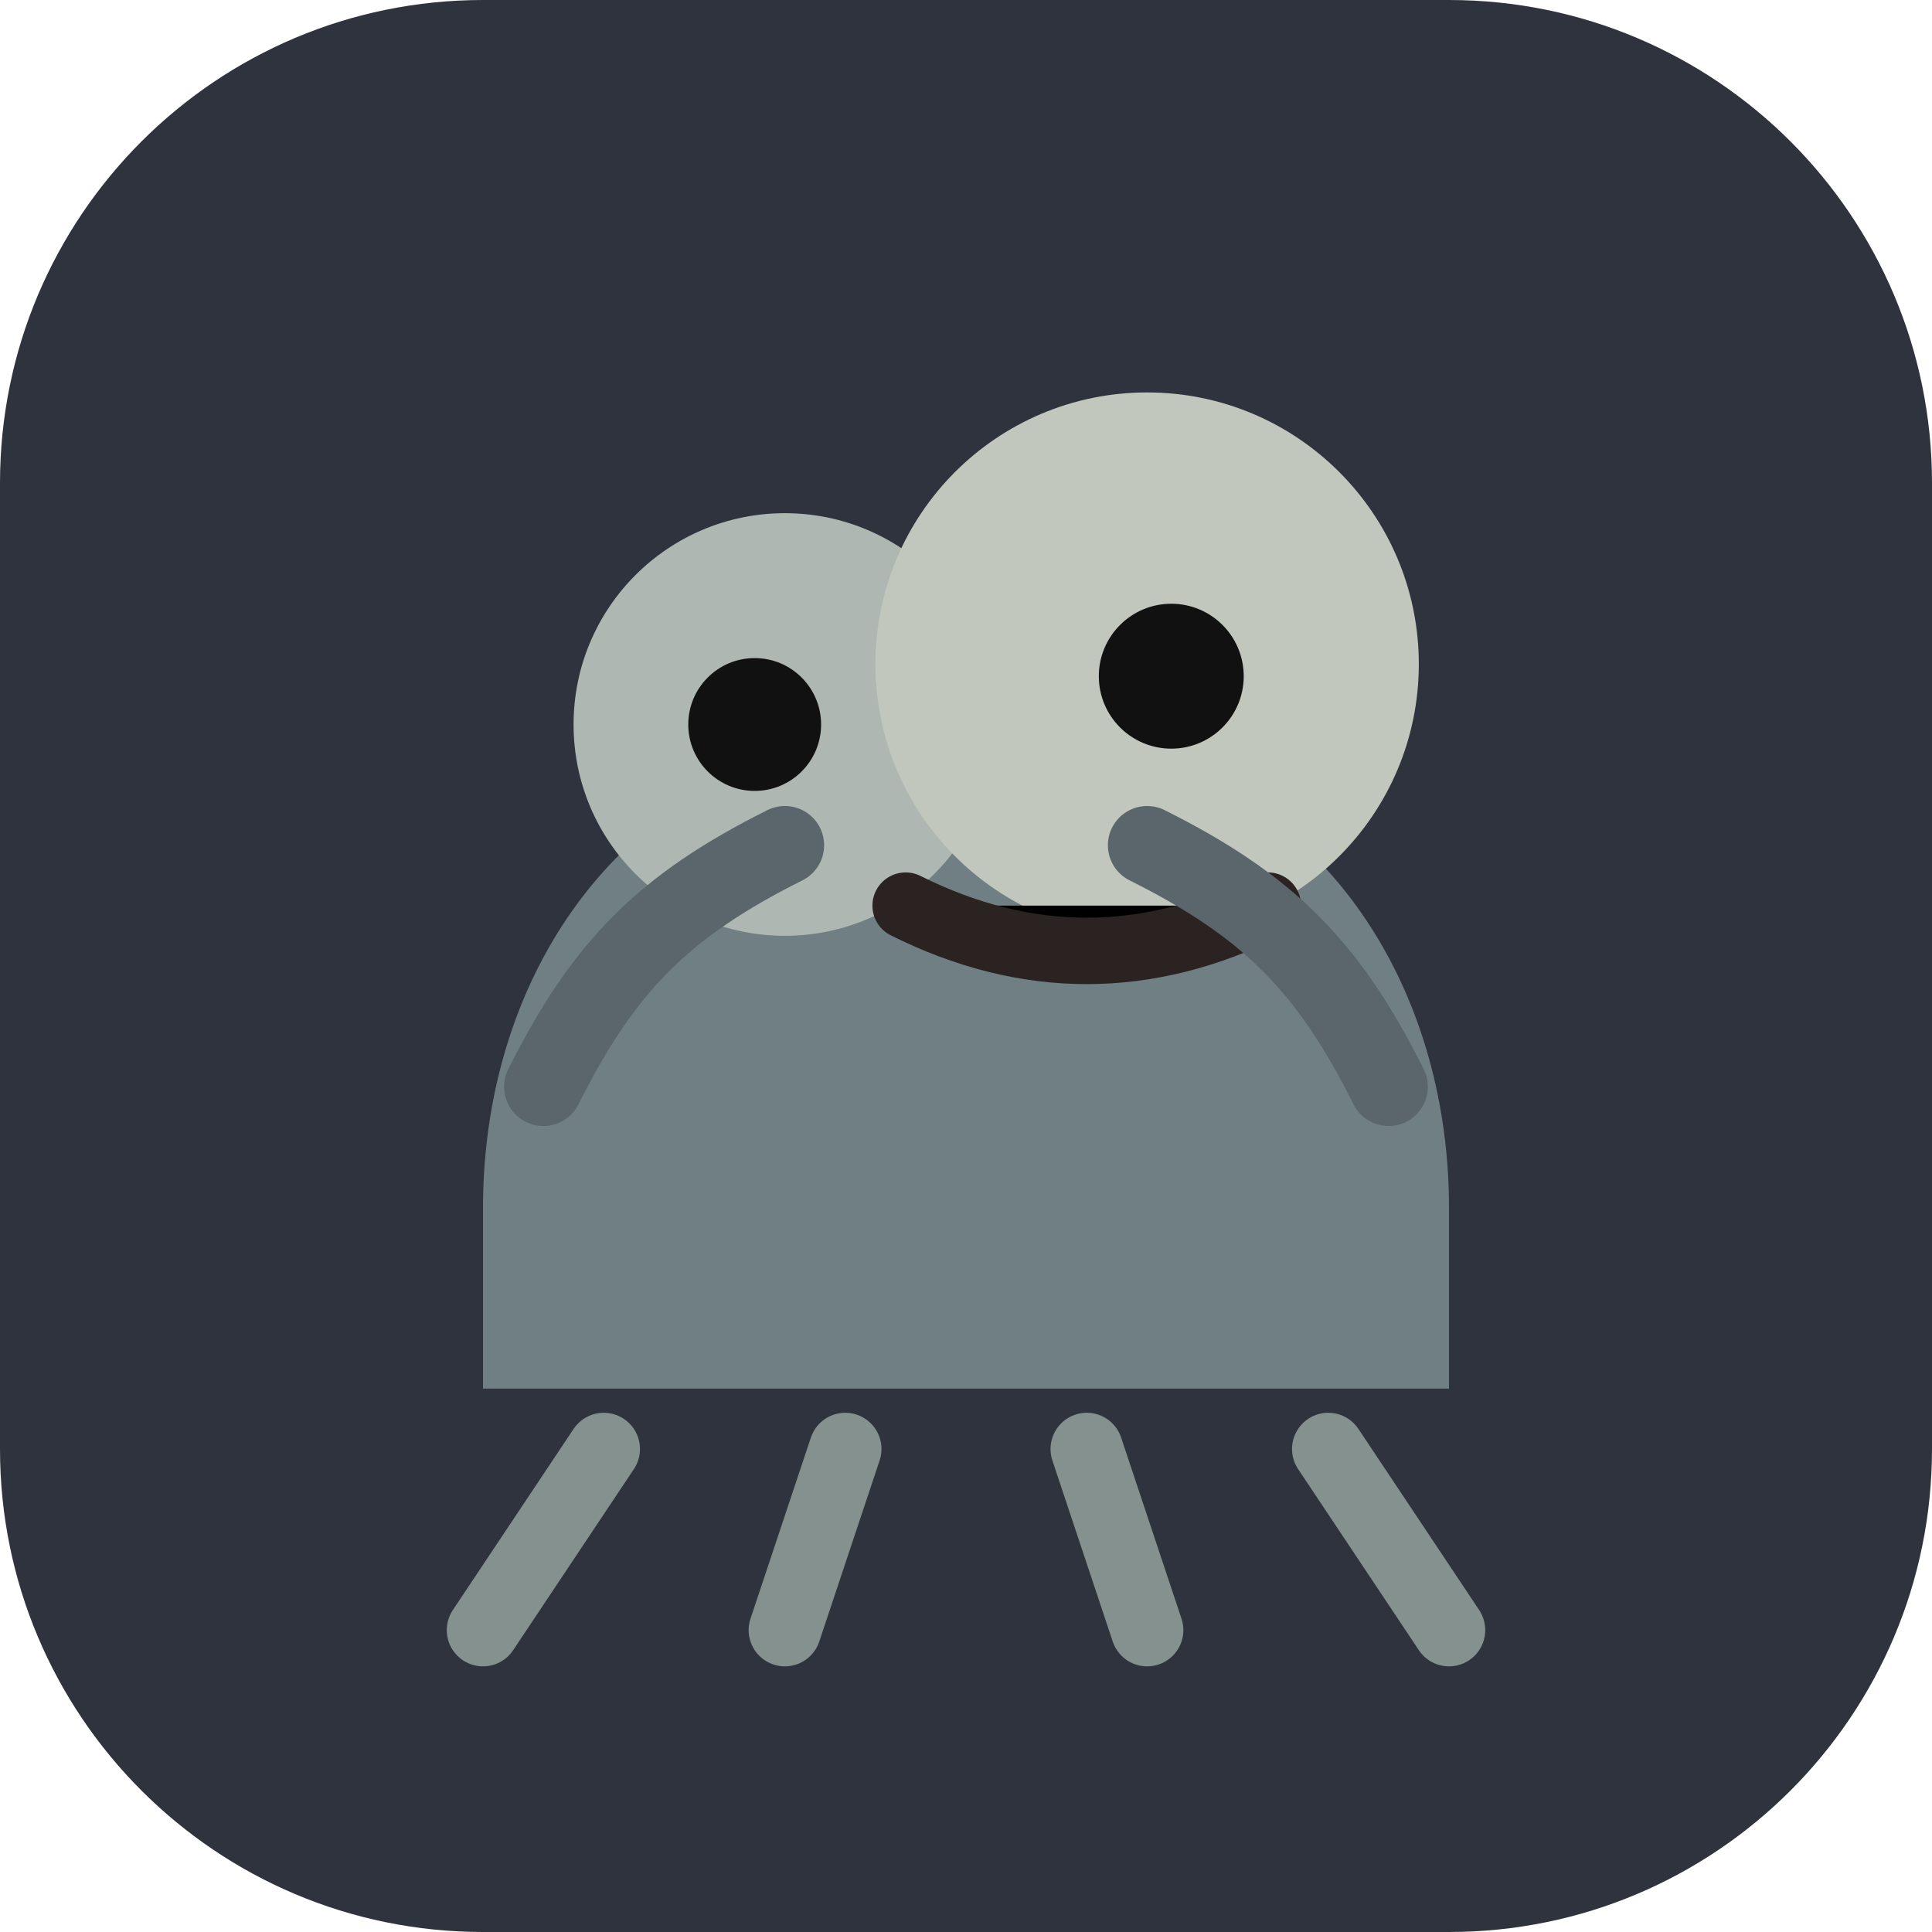
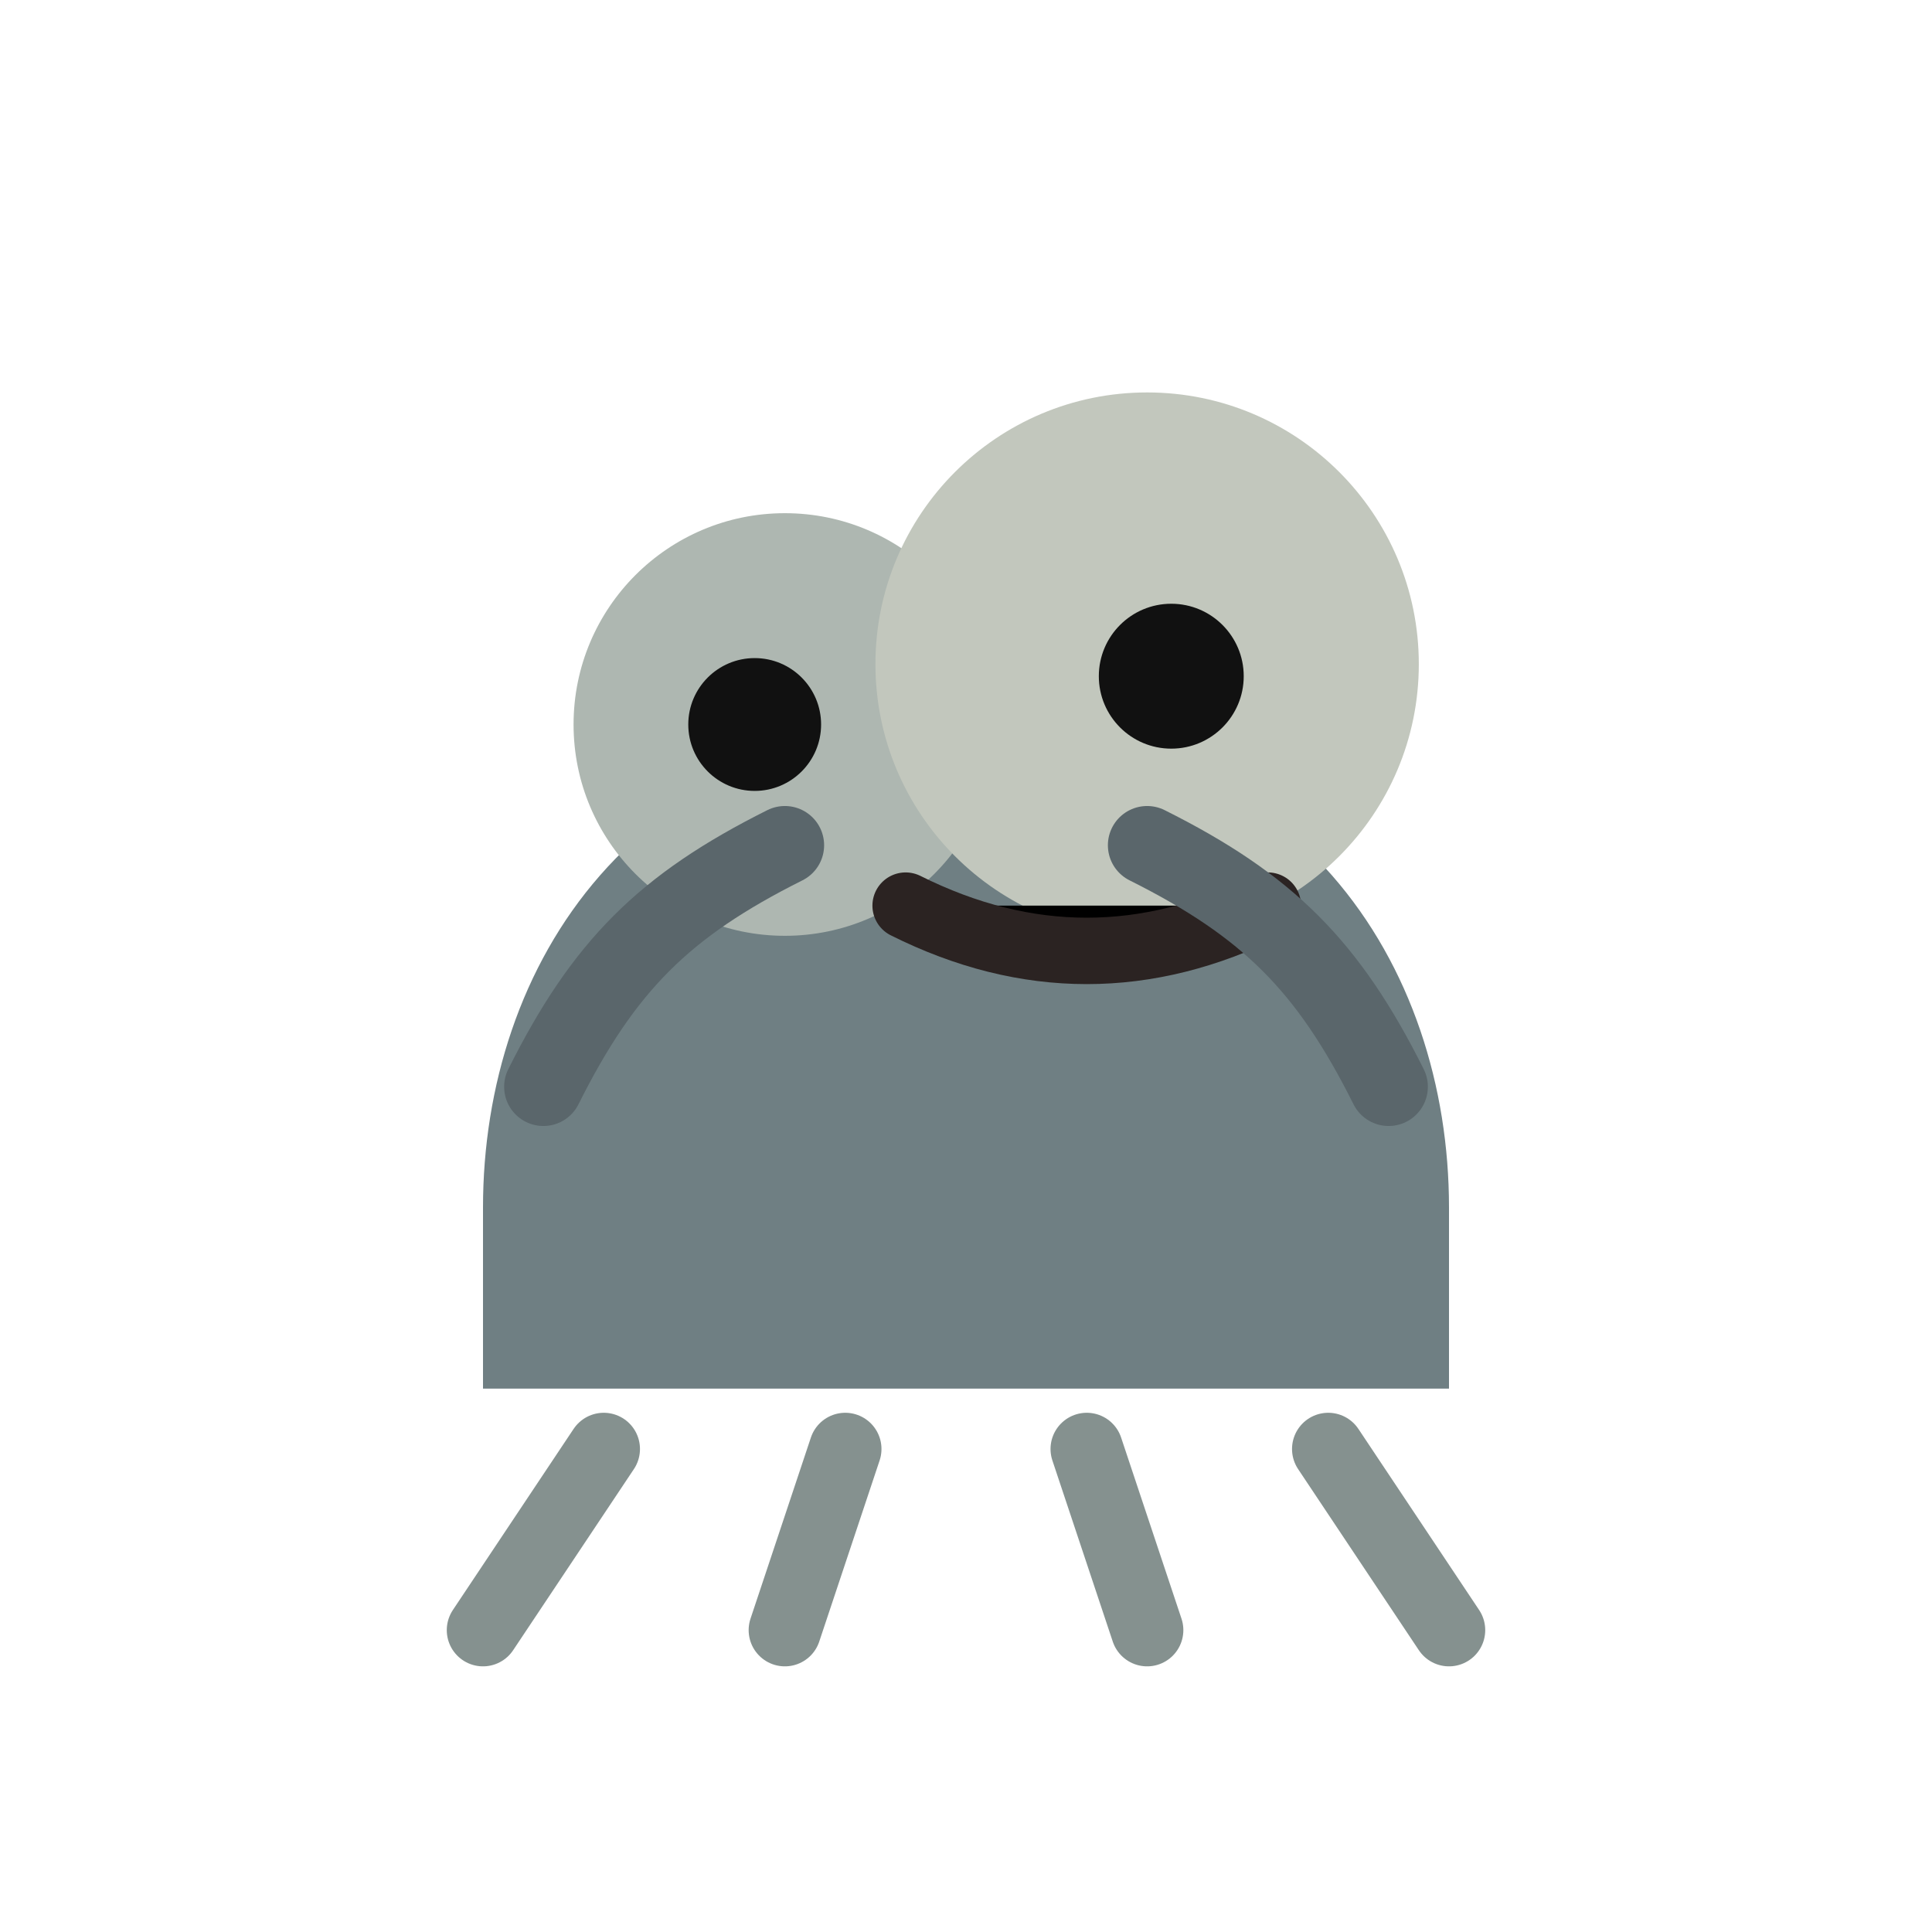
<svg xmlns="http://www.w3.org/2000/svg" viewBox="0 0 32 32">
-   <rect width="32" height="32" rx="8" fill="#2e333d" />
  <path d="M8 20c0-4 2.5-8 8-8s8 4 8 8v3H8z" fill="#6f7f83" />
  <circle cx="13" cy="12" r="3.5" fill="#aeb7b1" />
  <circle cx="19" cy="11" r="4.5" fill="#c2c7bd" />
  <circle cx="12.5" cy="12" r="1.1" fill="#111" />
  <circle cx="19.4" cy="11.2" r="1.2" fill="#111" />
  <path d="M15 15c2 1 4 1 6 0" stroke="#2b2322" stroke-width="1.1" stroke-linecap="round" />
  <path d="M9 18c1-2 2-3 4-4M23 18c-1-2-2-3-4-4" stroke="#5a666b" stroke-width="1.3" stroke-linecap="round" />
  <path d="M10 24l-2 3M14 24l-1 3M18 24l1 3M22 24l2 3" stroke="#85918f" stroke-width="1.2" stroke-linecap="round" />
</svg>
